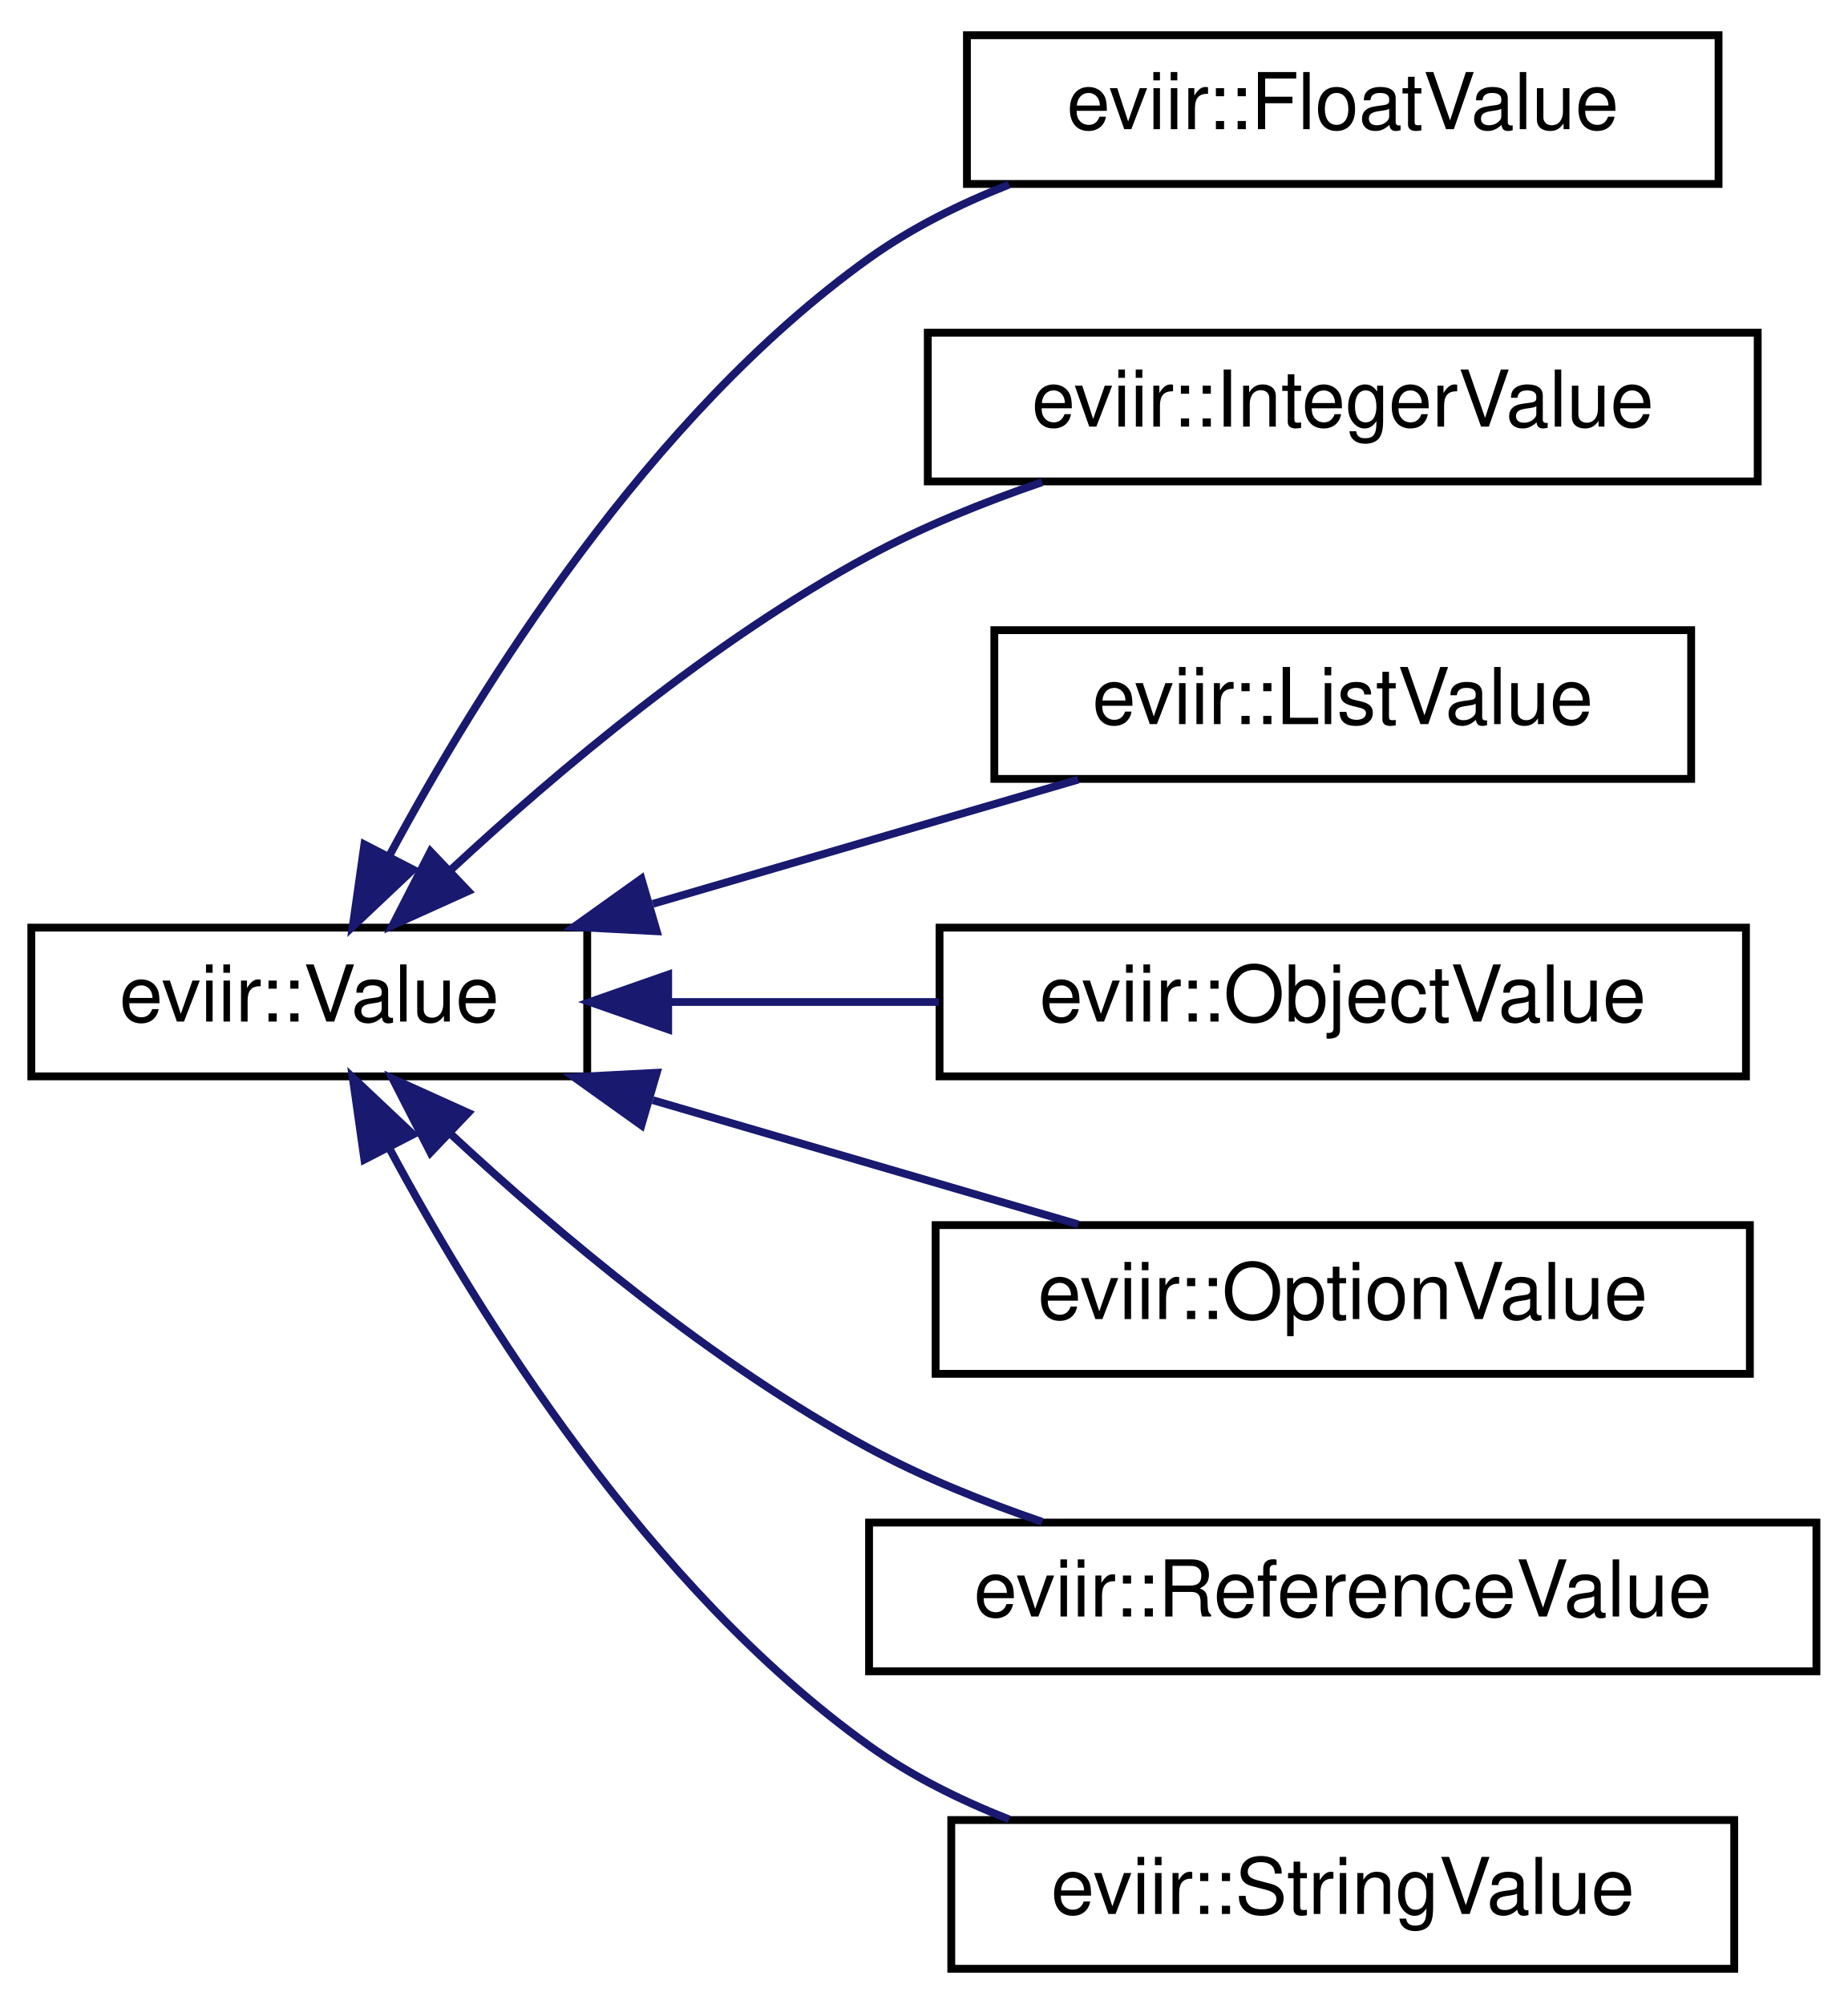
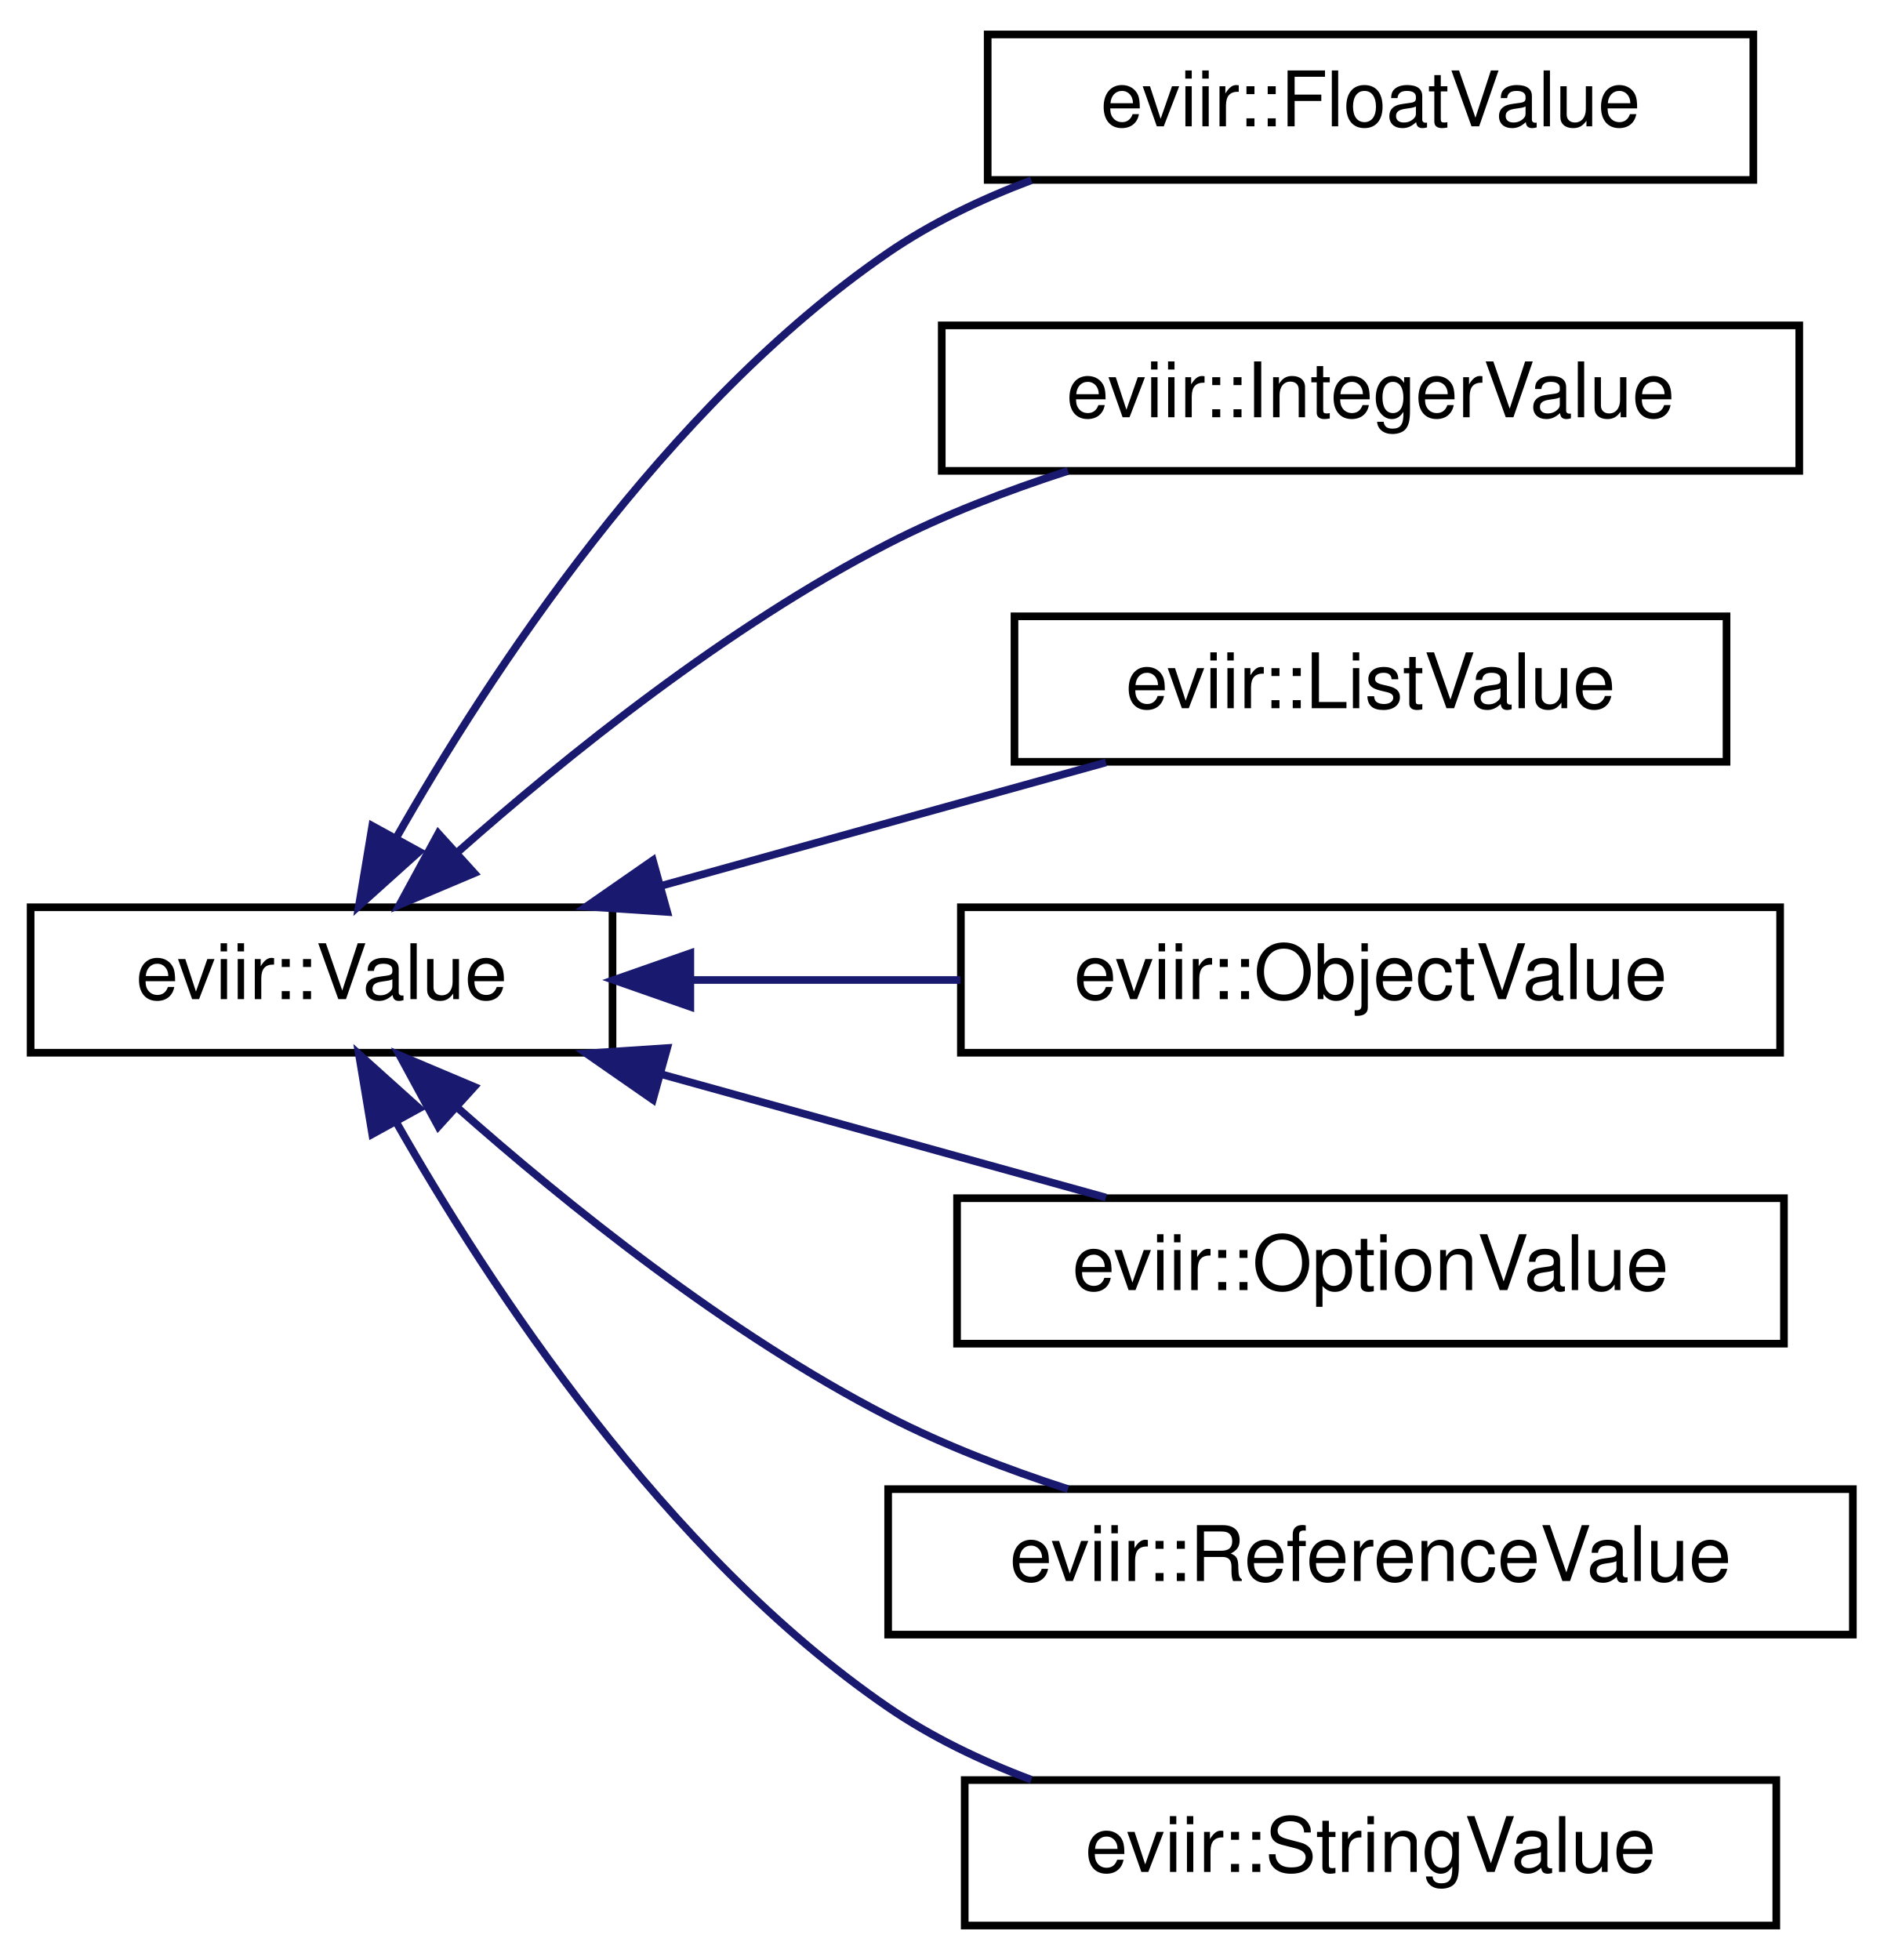
- <svg xmlns="http://www.w3.org/2000/svg" xmlns:xlink="http://www.w3.org/1999/xlink" width="236pt" height="256pt" viewBox="0.00 0.00 236.00 256.00">
+ <svg xmlns="http://www.w3.org/2000/svg" xmlns:xlink="http://www.w3.org/1999/xlink" width="246pt" height="256pt" viewBox="0.00 0.00 246.00 256.00">
  <g id="graph0" class="graph" transform="scale(1 1) rotate(0) translate(4 252)">
    <g id="node1" class="node">
      <g id="a_node1">
-         <a xlink:href="classeviir_1_1Value.html" target="_top" xlink:title=" ">
-           <polygon fill="none" stroke="black" points="0,-114.5 0,-133.5 71,-133.5 71,-114.5 0,-114.5" />
-           <text text-anchor="middle" x="35.5" y="-121.5" font-family="Helvetica,sans-Serif" font-size="10.00">eviir::Value</text>
+         <a xlink:href="classeviir_1_1Value.html" target="_top" xlink:title="eviir::Value">
+           <polygon fill="none" stroke="#000000" points="0,-114.5 0,-133.5 76,-133.5 76,-114.5 0,-114.5" />
+           <text text-anchor="middle" x="38" y="-121.5" font-family="Helvetica,sans-Serif" font-size="10.00" fill="#000000">eviir::Value</text>
        </a>
      </g>
    </g>
    <g id="node2" class="node">
      <g id="a_node2">
-         <a xlink:href="classeviir_1_1FloatValue.html" target="_top" xlink:title=" ">
-           <polygon fill="none" stroke="black" points="119.5,-228.5 119.5,-247.5 215.5,-247.5 215.5,-228.5 119.5,-228.5" />
-           <text text-anchor="middle" x="167.5" y="-235.5" font-family="Helvetica,sans-Serif" font-size="10.00">eviir::FloatValue</text>
+         <a xlink:href="classeviir_1_1FloatValue.html" target="_top" xlink:title="eviir::FloatValue">
+           <polygon fill="none" stroke="#000000" points="125,-228.5 125,-247.5 225,-247.5 225,-228.5 125,-228.5" />
+           <text text-anchor="middle" x="175" y="-235.5" font-family="Helvetica,sans-Serif" font-size="10.00" fill="#000000">eviir::FloatValue</text>
        </a>
      </g>
    </g>
    <g id="edge1" class="edge">
-       <path fill="none" stroke="midnightblue" d="M45.74,-142.71C57.25,-164.15 78.88,-198.89 107,-219 112.38,-222.85 118.58,-225.94 124.89,-228.42" />
-       <polygon fill="midnightblue" stroke="midnightblue" points="48.76,-140.92 41.05,-133.64 42.54,-144.13 48.76,-140.92" />
+       <path fill="none" stroke="#191970" d="M47.712,-142.498C59.916,-163.978 82.841,-199.01 112,-219 117.653,-222.876 124.118,-225.978 130.702,-228.458" />
+       <polygon fill="#191970" stroke="#191970" points="50.755,-140.767 42.875,-133.685 44.618,-144.135 50.755,-140.767" />
    </g>
    <g id="node3" class="node">
      <g id="a_node3">
-         <a xlink:href="classeviir_1_1IntegerValue.html" target="_top" xlink:title=" ">
-           <polygon fill="none" stroke="black" points="114.5,-190.5 114.5,-209.5 220.5,-209.5 220.5,-190.5 114.5,-190.5" />
-           <text text-anchor="middle" x="167.5" y="-197.5" font-family="Helvetica,sans-Serif" font-size="10.00">eviir::IntegerValue</text>
+         <a xlink:href="classeviir_1_1IntegerValue.html" target="_top" xlink:title="eviir::IntegerValue">
+           <polygon fill="none" stroke="#000000" points="119,-190.5 119,-209.5 231,-209.5 231,-190.5 119,-190.5" />
+           <text text-anchor="middle" x="175" y="-197.5" font-family="Helvetica,sans-Serif" font-size="10.00" fill="#000000">eviir::IntegerValue</text>
        </a>
      </g>
    </g>
    <g id="edge2" class="edge">
-       <path fill="none" stroke="midnightblue" d="M53.69,-140.98C67.21,-153.53 87.04,-170.24 107,-181 113.87,-184.71 121.59,-187.83 129.12,-190.41" />
-       <polygon fill="midnightblue" stroke="midnightblue" points="55.8,-138.16 46.15,-133.8 50.98,-143.23 55.8,-138.16" />
+       <path fill="none" stroke="#191970" d="M55.743,-140.677C69.992,-153.289 91.02,-170.22 112,-181 119.316,-184.759 127.5,-187.907 135.486,-190.489" />
+       <polygon fill="#191970" stroke="#191970" points="57.948,-137.952 48.188,-133.829 53.247,-143.138 57.948,-137.952" />
    </g>
    <g id="node4" class="node">
      <g id="a_node4">
-         <a xlink:href="classeviir_1_1ListValue.html" target="_top" xlink:title=" ">
-           <polygon fill="none" stroke="black" points="123,-152.5 123,-171.5 212,-171.5 212,-152.5 123,-152.5" />
-           <text text-anchor="middle" x="167.5" y="-159.5" font-family="Helvetica,sans-Serif" font-size="10.00">eviir::ListValue</text>
+         <a xlink:href="classeviir_1_1ListValue.html" target="_top" xlink:title="eviir::ListValue">
+           <polygon fill="none" stroke="#000000" points="128.5,-152.5 128.5,-171.5 221.5,-171.5 221.5,-152.5 128.5,-152.5" />
+           <text text-anchor="middle" x="175" y="-159.5" font-family="Helvetica,sans-Serif" font-size="10.00" fill="#000000">eviir::ListValue</text>
        </a>
      </g>
    </g>
    <g id="edge3" class="edge">
-       <path fill="none" stroke="midnightblue" d="M79.38,-136.54C97.07,-141.7 117.23,-147.6 133.71,-152.41" />
-       <polygon fill="midnightblue" stroke="midnightblue" points="79.88,-133.04 69.3,-133.59 77.92,-139.75 79.88,-133.04" />
+       <path fill="none" stroke="#191970" d="M82.411,-136.318C101.234,-141.539 122.838,-147.532 140.44,-152.414" />
+       <polygon fill="#191970" stroke="#191970" points="83.143,-132.889 72.571,-133.589 81.272,-139.635 83.143,-132.889" />
    </g>
    <g id="node5" class="node">
      <g id="a_node5">
-         <a xlink:href="classeviir_1_1ObjectValue.html" target="_top" xlink:title=" ">
-           <polygon fill="none" stroke="black" points="116,-114.5 116,-133.5 219,-133.5 219,-114.5 116,-114.5" />
-           <text text-anchor="middle" x="167.5" y="-121.5" font-family="Helvetica,sans-Serif" font-size="10.00">eviir::ObjectValue</text>
+         <a xlink:href="classeviir_1_1ObjectValue.html" target="_top" xlink:title="eviir::ObjectValue">
+           <polygon fill="none" stroke="#000000" points="121.5,-114.5 121.5,-133.5 228.5,-133.5 228.5,-114.5 121.5,-114.5" />
+           <text text-anchor="middle" x="175" y="-121.5" font-family="Helvetica,sans-Serif" font-size="10.00" fill="#000000">eviir::ObjectValue</text>
        </a>
      </g>
    </g>
    <g id="edge4" class="edge">
-       <path fill="none" stroke="midnightblue" d="M81.64,-124C92.7,-124 104.62,-124 115.92,-124" />
-       <polygon fill="midnightblue" stroke="midnightblue" points="81.34,-120.5 71.34,-124 81.34,-127.5 81.34,-120.5" />
+       <path fill="none" stroke="#191970" d="M86.325,-124C97.684,-124 109.856,-124 121.43,-124" />
+       <polygon fill="#191970" stroke="#191970" points="86.162,-120.5 76.162,-124 86.162,-127.5 86.162,-120.5" />
    </g>
    <g id="node6" class="node">
      <g id="a_node6">
-         <a xlink:href="classeviir_1_1OptionValue.html" target="_top" xlink:title=" ">
-           <polygon fill="none" stroke="black" points="115.5,-76.5 115.5,-95.5 219.5,-95.5 219.5,-76.5 115.5,-76.5" />
-           <text text-anchor="middle" x="167.5" y="-83.5" font-family="Helvetica,sans-Serif" font-size="10.00">eviir::OptionValue</text>
+         <a xlink:href="classeviir_1_1OptionValue.html" target="_top" xlink:title="eviir::OptionValue">
+           <polygon fill="none" stroke="#000000" points="121,-76.5 121,-95.5 229,-95.5 229,-76.5 121,-76.5" />
+           <text text-anchor="middle" x="175" y="-83.5" font-family="Helvetica,sans-Serif" font-size="10.00" fill="#000000">eviir::OptionValue</text>
        </a>
      </g>
    </g>
    <g id="edge5" class="edge">
-       <path fill="none" stroke="midnightblue" d="M79.38,-111.46C97.07,-106.3 117.23,-100.4 133.71,-95.59" />
-       <polygon fill="midnightblue" stroke="midnightblue" points="77.92,-108.25 69.3,-114.41 79.88,-114.96 77.92,-108.25" />
+       <path fill="none" stroke="#191970" d="M82.411,-111.682C101.234,-106.461 122.838,-100.468 140.44,-95.586" />
+       <polygon fill="#191970" stroke="#191970" points="81.272,-108.365 72.571,-114.411 83.143,-115.111 81.272,-108.365" />
    </g>
    <g id="node7" class="node">
      <g id="a_node7">
-         <a xlink:href="classeviir_1_1ReferenceValue.html" target="_top" xlink:title=" ">
-           <polygon fill="none" stroke="black" points="107,-38.5 107,-57.5 228,-57.5 228,-38.5 107,-38.5" />
-           <text text-anchor="middle" x="167.5" y="-45.5" font-family="Helvetica,sans-Serif" font-size="10.00">eviir::ReferenceValue</text>
+         <a xlink:href="classeviir_1_1ReferenceValue.html" target="_top" xlink:title="eviir::ReferenceValue">
+           <polygon fill="none" stroke="#000000" points="112,-38.5 112,-57.5 238,-57.5 238,-38.5 112,-38.5" />
+           <text text-anchor="middle" x="175" y="-45.5" font-family="Helvetica,sans-Serif" font-size="10.00" fill="#000000">eviir::ReferenceValue</text>
        </a>
      </g>
    </g>
    <g id="edge6" class="edge">
-       <path fill="none" stroke="midnightblue" d="M53.69,-107.02C67.21,-94.47 87.04,-77.76 107,-67 113.87,-63.29 121.59,-60.17 129.12,-57.59" />
-       <polygon fill="midnightblue" stroke="midnightblue" points="50.98,-104.77 46.15,-114.2 55.8,-109.84 50.98,-104.77" />
+       <path fill="none" stroke="#191970" d="M55.743,-107.323C69.992,-94.711 91.02,-77.78 112,-67 119.316,-63.241 127.5,-60.093 135.486,-57.511" />
+       <polygon fill="#191970" stroke="#191970" points="53.247,-104.862 48.188,-114.171 57.948,-110.048 53.247,-104.862" />
    </g>
    <g id="node8" class="node">
      <g id="a_node8">
-         <a xlink:href="classeviir_1_1StringValue.html" target="_top" xlink:title=" ">
-           <polygon fill="none" stroke="black" points="117.5,-0.5 117.5,-19.5 217.5,-19.5 217.5,-0.5 117.5,-0.5" />
-           <text text-anchor="middle" x="167.5" y="-7.5" font-family="Helvetica,sans-Serif" font-size="10.00">eviir::StringValue</text>
+         <a xlink:href="classeviir_1_1StringValue.html" target="_top" xlink:title="eviir::StringValue">
+           <polygon fill="none" stroke="#000000" points="122,-.5 122,-19.5 228,-19.5 228,-.5 122,-.5" />
+           <text text-anchor="middle" x="175" y="-7.5" font-family="Helvetica,sans-Serif" font-size="10.00" fill="#000000">eviir::StringValue</text>
        </a>
      </g>
    </g>
    <g id="edge7" class="edge">
-       <path fill="none" stroke="midnightblue" d="M45.74,-105.29C57.25,-83.85 78.88,-49.11 107,-29 112.38,-25.15 118.58,-22.06 124.89,-19.58" />
-       <polygon fill="midnightblue" stroke="midnightblue" points="42.54,-103.87 41.05,-114.36 48.76,-107.08 42.54,-103.87" />
+       <path fill="none" stroke="#191970" d="M47.712,-105.502C59.916,-84.022 82.841,-48.99 112,-29 117.653,-25.124 124.118,-22.021 130.702,-19.542" />
+       <polygon fill="#191970" stroke="#191970" points="44.618,-103.865 42.875,-114.315 50.755,-107.233 44.618,-103.865" />
    </g>
  </g>
</svg>
